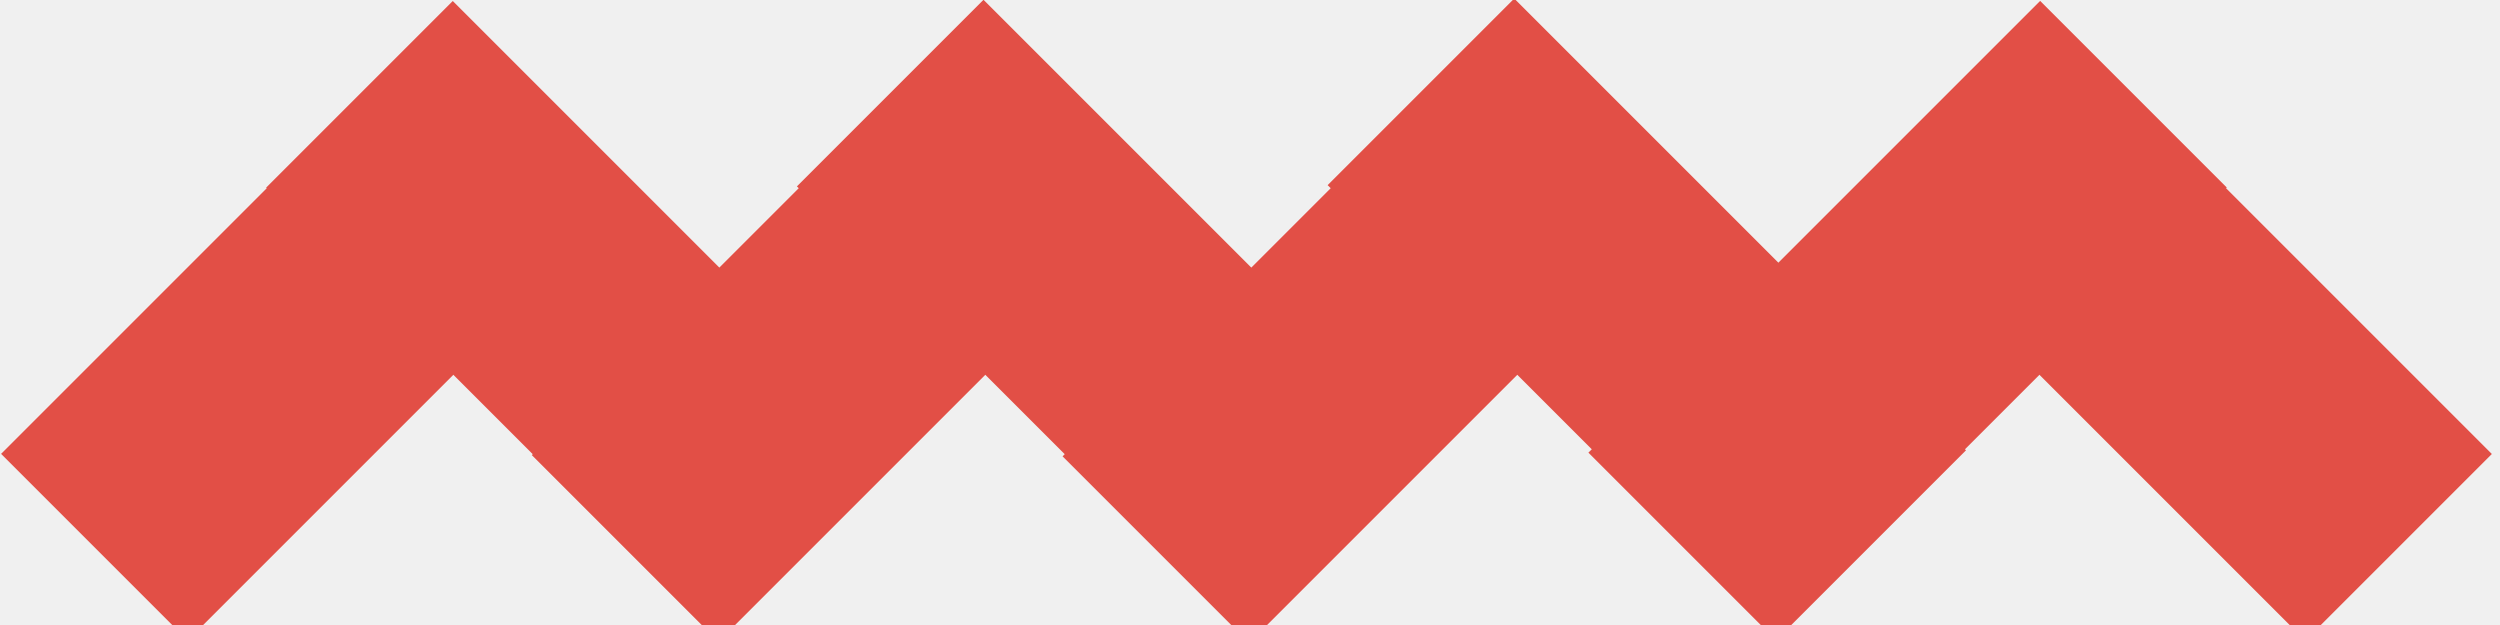
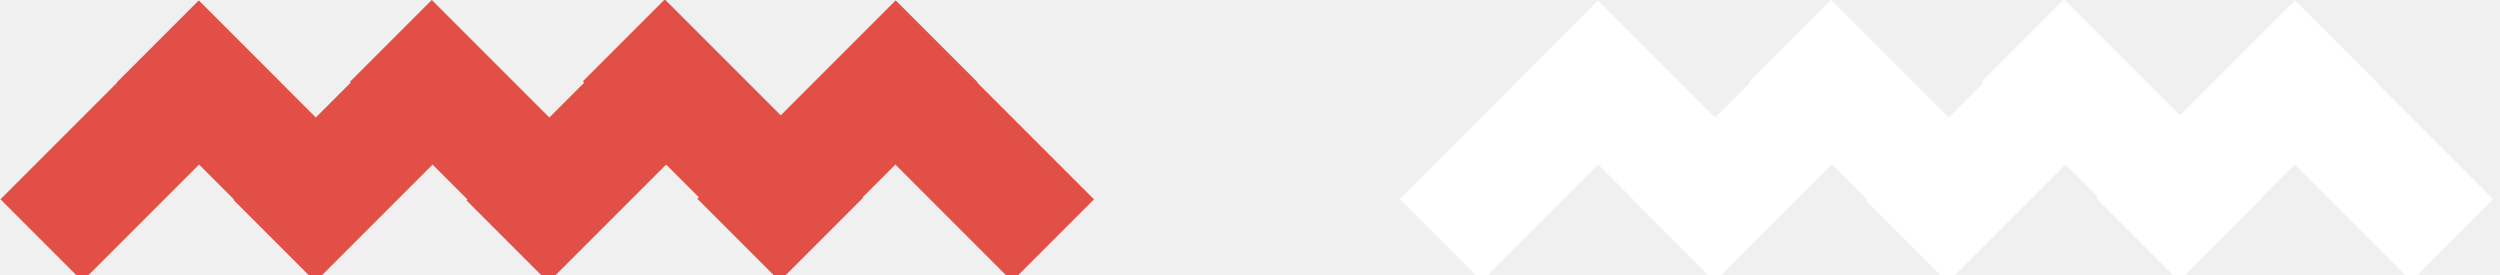
- <svg xmlns="http://www.w3.org/2000/svg" version="1.1" x="0px" y="0px" width="36px" height="9px" viewBox="0 0 36 9" overflow="visible" enable-background="new 0 0 36 9" xml:space="preserve">
+ <svg xmlns="http://www.w3.org/2000/svg" version="1.1" x="0px" y="0px" width="82px" height="9px" viewBox="0 0 82 9" overflow="visible" enable-background="new 0 0 82 9" xml:space="preserve">
  <defs />
-   <rect x="6.5" y="0" transform="matrix(-0.7071 0.7071 -0.7071 -0.7071 17.6211 1.9238)" fill="#E24F46" width="3.8" height="9.2" />
-   <rect x="2.7" y="0" transform="matrix(-0.7071 -0.7071 0.7071 -0.7071 4.6117 11.1319)" fill="#E24F46" width="3.8" height="9.2" />
-   <rect x="14.1" y="0" transform="matrix(-0.7071 0.7071 -0.7071 -0.7071 30.6378 -3.4679)" fill="#E24F46" width="3.8" height="9.2" />
-   <rect x="10.3" y="0" transform="matrix(-0.7071 -0.7071 0.7071 -0.7071 17.6284 16.5236)" fill="#E24F46" width="3.8" height="9.2" />
-   <rect x="21.7" y="0" transform="matrix(-0.7071 0.7071 -0.7071 -0.7071 43.6544 -8.8596)" fill="#E24F46" width="3.8" height="9.2" />
-   <rect x="17.9" y="0" transform="matrix(-0.7071 -0.7071 0.7071 -0.7071 30.6451 21.9153)" fill="#E24F46" width="3.8" height="9.2" />
-   <rect x="29.4" y="0" transform="matrix(-0.7071 0.7071 -0.7071 -0.7071 56.6711 -14.2513)" fill="#E24F46" width="3.8" height="9.2" />
-   <rect x="25.6" y="0" transform="matrix(-0.7071 -0.7071 0.7071 -0.7071 43.6617 27.307)" fill="#E24F46" width="3.8" height="9.2" />
+   <rect x="6.5" y="0" transform="matrix(-0.7071 0.7071 -0.7071 -0.7071 17.6214 1.9246)" fill="#E24F46" width="3.8" height="9.2" />
+   <rect x="2.7" y="0" transform="matrix(-0.7071 -0.7071 0.7071 -0.7071 4.6113 11.1327)" fill="#E24F46" width="3.8" height="9.2" />
+   <rect x="14.1" y="0" transform="matrix(-0.7071 0.7071 -0.7071 -0.7071 30.6381 -3.4671)" fill="#E24F46" width="3.8" height="9.2" />
+   <rect x="10.3" y="0" transform="matrix(-0.7071 -0.7071 0.7071 -0.7071 17.628 16.5244)" fill="#E24F46" width="3.8" height="9.2" />
+   <rect x="21.7" y="0" transform="matrix(-0.7071 0.7071 -0.7071 -0.7071 43.6548 -8.8588)" fill="#E24F46" width="3.8" height="9.2" />
+   <rect x="17.9" y="0" transform="matrix(-0.7071 -0.7071 0.7071 -0.7071 30.6447 21.9161)" fill="#E24F46" width="3.8" height="9.2" />
+   <rect x="29.4" y="0" transform="matrix(-0.7071 0.7071 -0.7071 -0.7071 56.6715 -14.2505)" fill="#E24F46" width="3.8" height="9.2" />
+   <rect x="25.6" y="0" transform="matrix(-0.7071 -0.7071 0.7071 -0.7071 43.6614 27.3078)" fill="#E24F46" width="3.8" height="9.2" />
+   <rect x="52.4" y="0" transform="matrix(-0.7071 0.7071 -0.7071 -0.7071 95.9746 -30.5313)" fill="#FFFFFF" width="3.8" height="9.2" />
+   <rect x="48.6" y="0" transform="matrix(-0.7071 -0.7071 0.7071 -0.7071 82.9652 43.587)" fill="#FFFFFF" width="3.8" height="9.2" />
+   <rect x="60" y="0" transform="matrix(-0.7071 0.7071 -0.7071 -0.7071 108.9913 -35.923)" fill="#FFFFFF" width="3.8" height="9.2" />
+   <rect x="56.2" y="0" transform="matrix(-0.7071 -0.7071 0.7071 -0.7071 95.9819 48.9787)" fill="#FFFFFF" width="3.8" height="9.2" />
+   <rect x="67.6" y="0" transform="matrix(-0.7071 0.7071 -0.7071 -0.7071 122.008 -41.3147)" fill="#FFFFFF" width="3.8" height="9.2" />
+   <rect x="63.8" y="0" transform="matrix(-0.7071 -0.7071 0.7071 -0.7071 108.9986 54.3704)" fill="#FFFFFF" width="3.8" height="9.2" />
+   <rect x="75.3" y="0" transform="matrix(-0.7071 0.7071 -0.7071 -0.7071 135.0247 -46.7064)" fill="#FFFFFF" width="3.8" height="9.2" />
+   <rect x="71.5" y="0" transform="matrix(-0.7071 -0.7071 0.7071 -0.7071 122.0153 59.7621)" fill="#FFFFFF" width="3.8" height="9.2" />
</svg>
